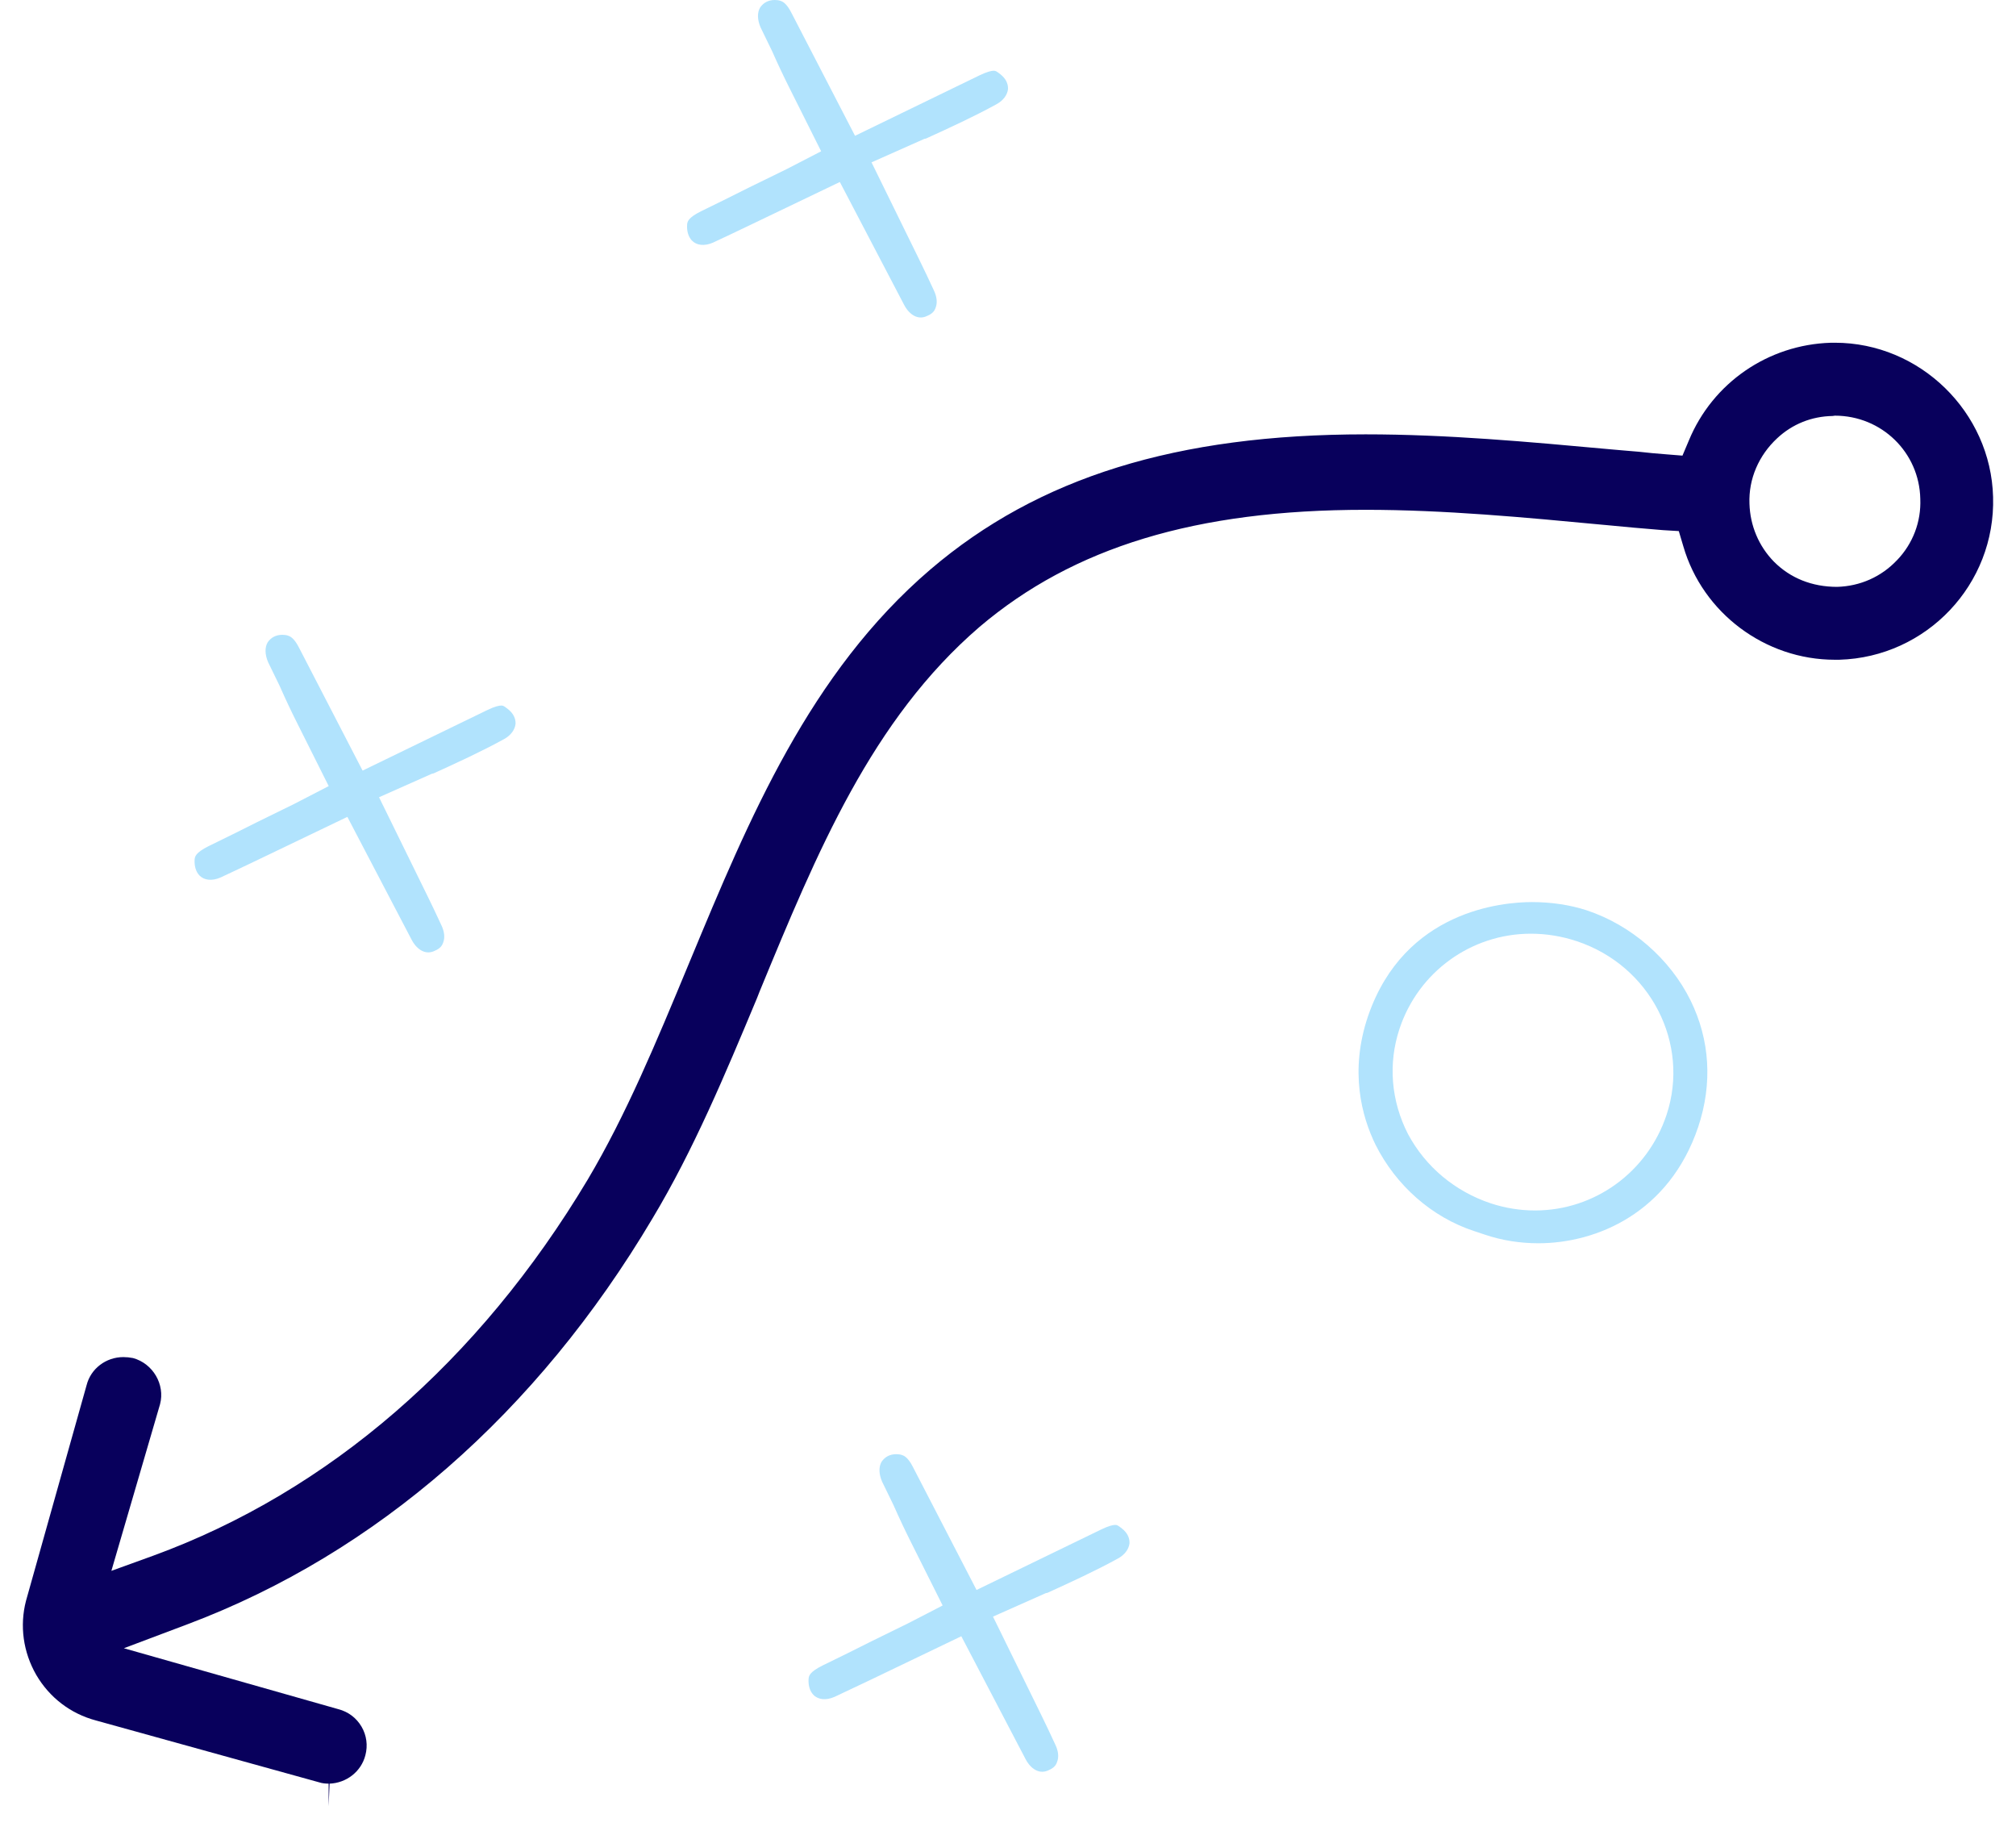
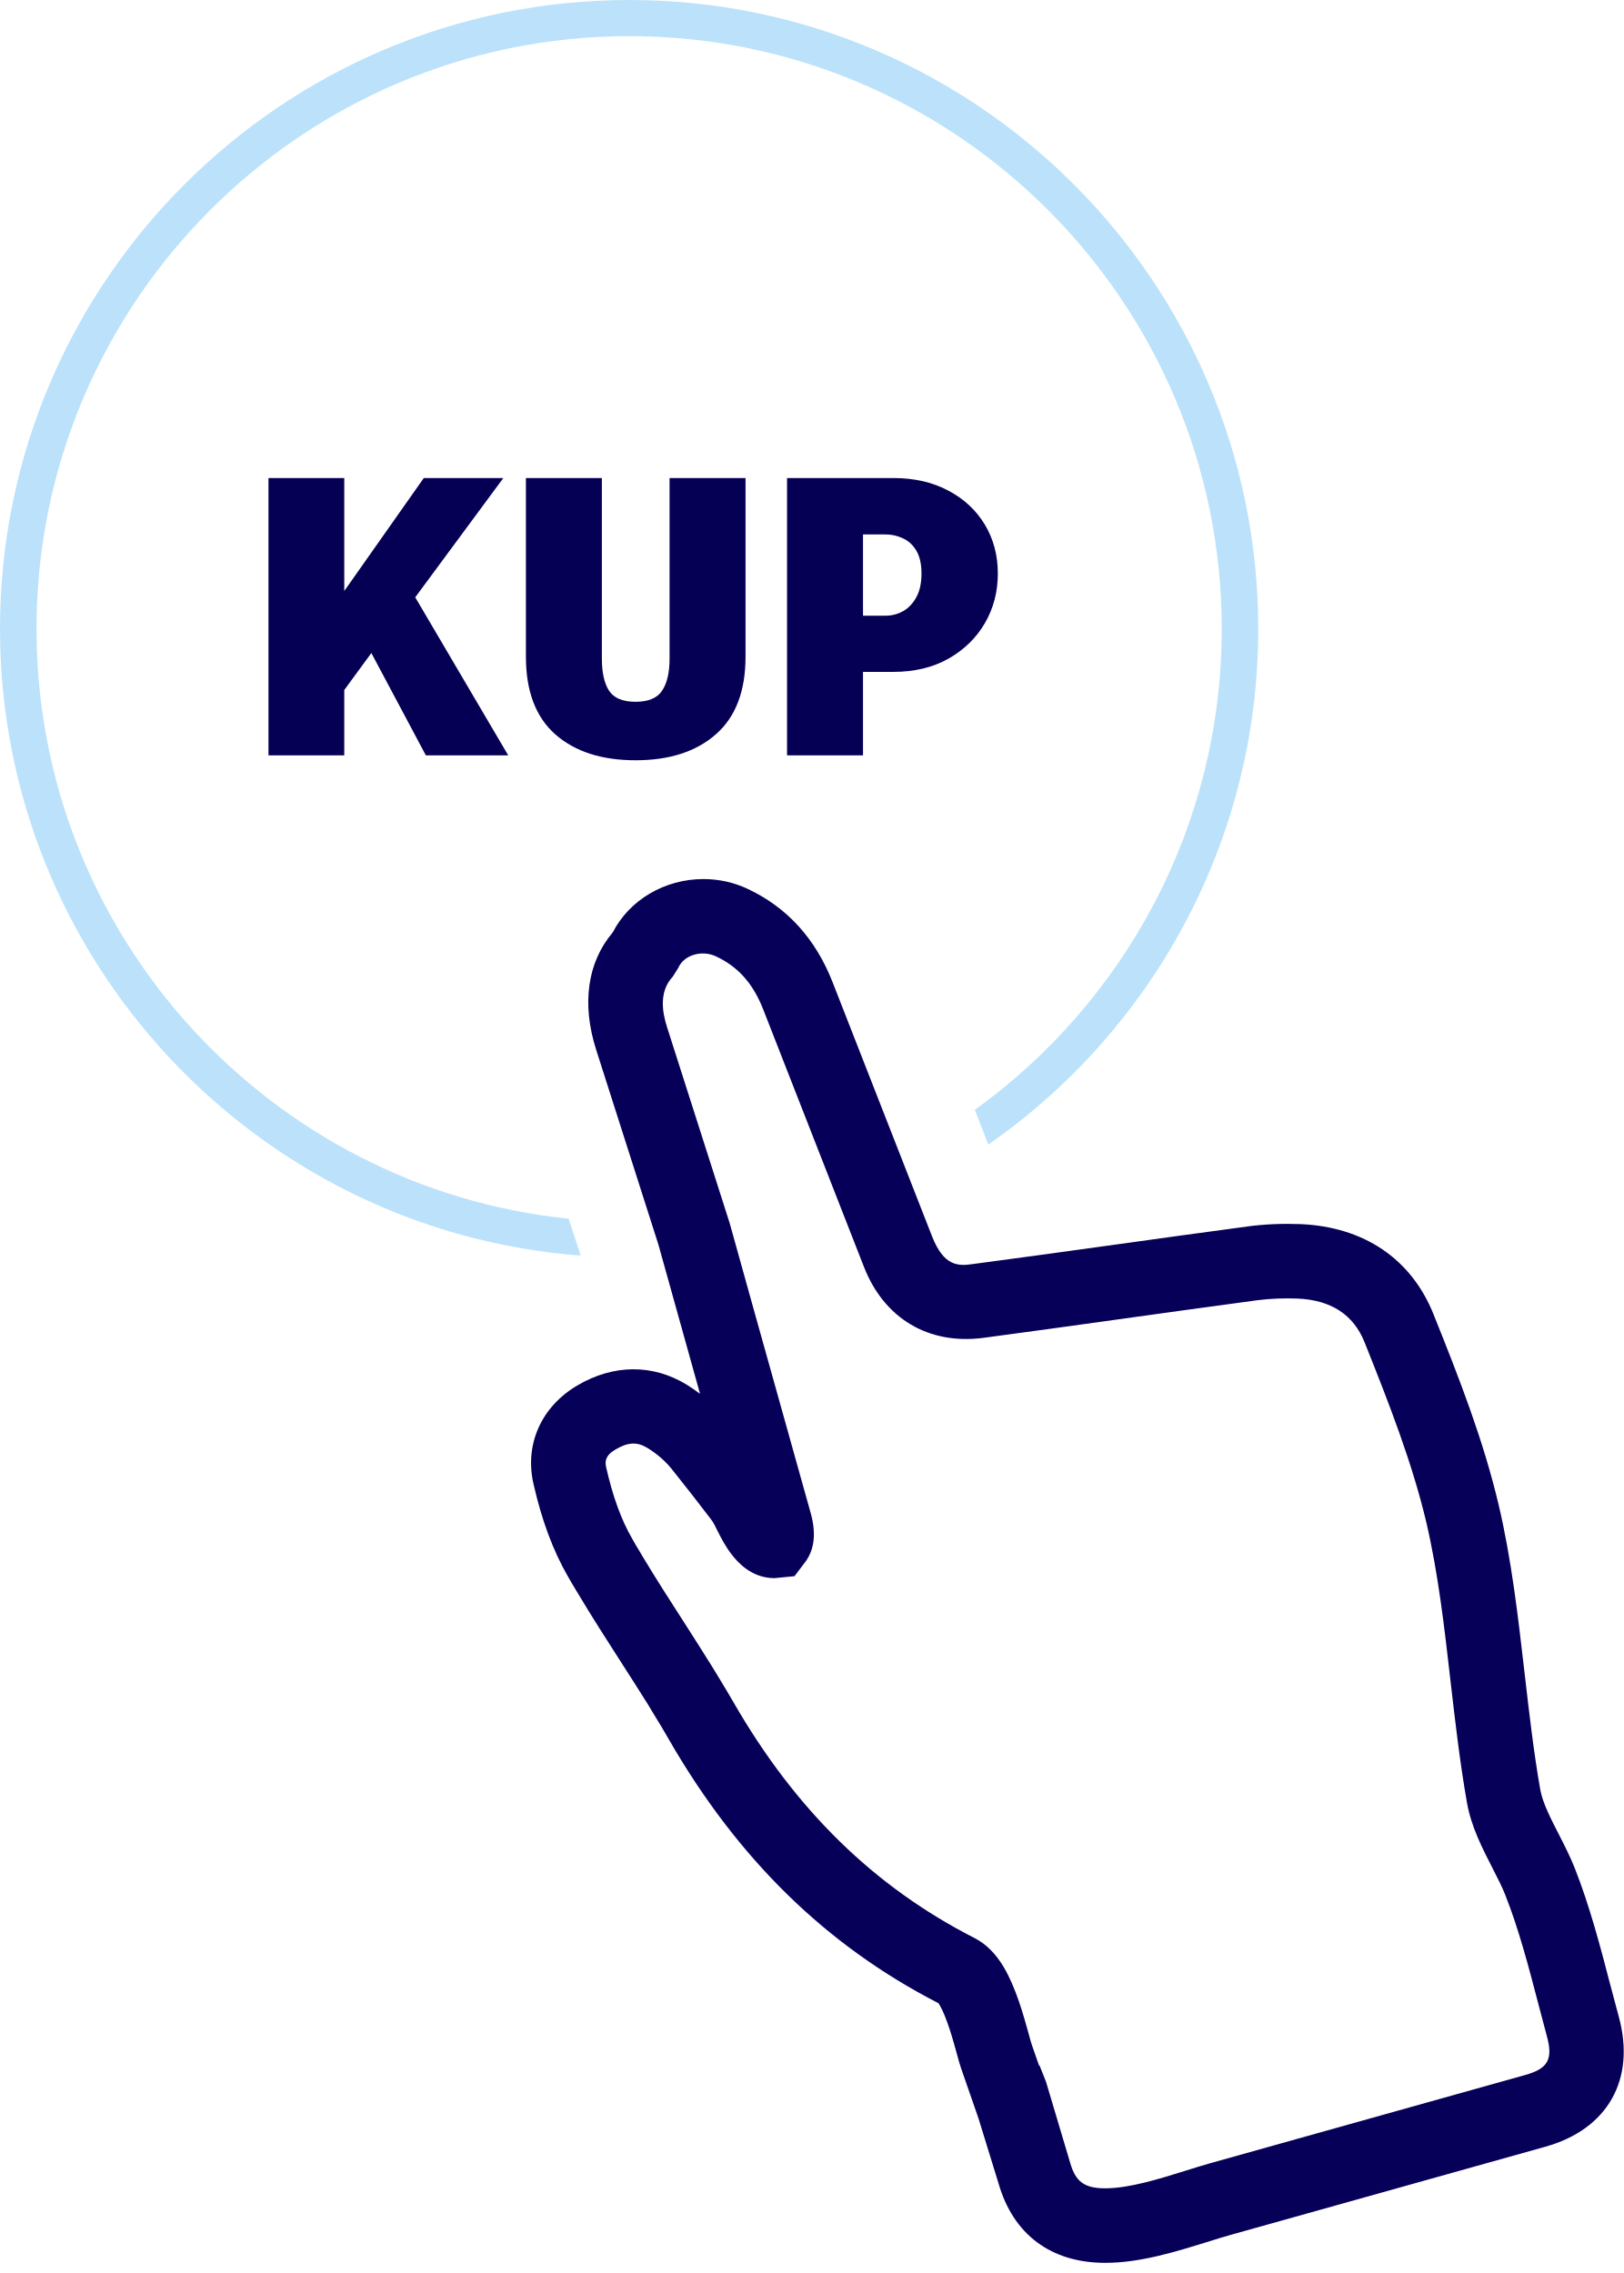
- <svg xmlns="http://www.w3.org/2000/svg" width="76" height="69" viewBox="0 0 76 69" fill="none">
-   <path fill-rule="evenodd" clip-rule="evenodd" d="M57.754 33.998C58.478 33.998 59.192 34.105 59.815 34.308L59.815 34.308C61.494 34.865 62.957 36.135 63.73 37.703C64.463 39.191 64.564 40.84 64.02 42.472C62.93 45.706 60.193 46.857 57.994 46.857C57.303 46.857 56.631 46.751 55.994 46.538L55.559 46.393C53.977 45.87 52.629 44.684 51.856 43.145C51.336 42.081 50.865 40.373 51.576 38.288C52.95 34.307 56.652 33.998 57.754 33.998ZM57.868 45.621C60.116 45.621 62.108 44.175 62.825 42.021L62.825 42.021C63.72 39.327 62.218 36.396 59.446 35.474C58.879 35.285 58.295 35.19 57.712 35.19C55.462 35.19 53.474 36.629 52.761 38.768C52.324 40.08 52.437 41.49 53.081 42.744C53.743 43.978 54.851 44.903 56.202 45.353C56.747 45.532 57.308 45.621 57.868 45.621Z" fill="#B1E3FD" />
-   <path d="M42.581 58.16C42.588 57.957 42.494 57.765 42.298 57.61C42.149 57.493 42.116 57.472 42.044 57.472C41.964 57.472 41.805 57.502 41.505 57.648L36.814 59.924L34.418 55.293C34.227 54.912 34.066 54.857 33.995 54.835C33.939 54.816 33.864 54.806 33.79 54.806C33.552 54.806 33.36 54.904 33.235 55.091C33.124 55.278 33.127 55.546 33.252 55.838L33.686 56.731C33.901 57.217 34.116 57.673 34.349 58.137L35.536 60.508C35.536 60.508 34.449 61.073 34.227 61.184L32.846 61.862C32.245 62.164 31.622 62.475 31.006 62.772C30.505 63.022 30.492 63.171 30.482 63.278C30.466 63.519 30.529 63.732 30.659 63.871C30.837 64.061 31.136 64.095 31.458 63.954C31.896 63.75 32.343 63.536 32.803 63.318L36.24 61.668C36.24 61.668 38.393 65.781 38.665 66.304C38.784 66.54 39.111 66.931 39.546 66.71C39.718 66.633 39.804 66.545 39.85 66.406C39.927 66.217 39.896 65.978 39.776 65.737C39.595 65.34 39.417 64.97 39.229 64.585L37.434 60.928L39.426 60.043C39.447 60.039 39.467 60.035 39.486 60.032C40.378 59.625 41.298 59.204 42.15 58.736C42.398 58.599 42.558 58.386 42.581 58.16L42.581 58.16Z" fill="#B1E3FD" />
-   <path d="M19.436 27.278C19.443 27.076 19.349 26.884 19.153 26.728C19.004 26.612 18.971 26.591 18.899 26.591C18.819 26.591 18.66 26.62 18.36 26.766L13.669 29.043L11.273 24.411C11.082 24.03 10.921 23.976 10.851 23.954C10.795 23.935 10.719 23.925 10.645 23.925C10.407 23.925 10.216 24.023 10.09 24.21C9.98 24.397 9.983 24.665 10.107 24.956L10.542 25.85C10.756 26.335 10.971 26.792 11.204 27.255L12.392 29.627C12.392 29.627 11.304 30.192 11.083 30.303L9.702 30.98C9.1 31.283 8.477 31.593 7.862 31.891C7.361 32.141 7.347 32.29 7.337 32.397C7.322 32.637 7.384 32.851 7.514 32.99C7.693 33.179 7.991 33.213 8.313 33.072C8.751 32.869 9.199 32.655 9.658 32.436L13.095 30.787C13.095 30.787 15.248 34.9 15.52 35.422C15.639 35.659 15.967 36.05 16.401 35.829C16.574 35.752 16.66 35.663 16.706 35.525C16.782 35.336 16.752 35.097 16.632 34.855C16.451 34.459 16.272 34.088 16.084 33.704L14.289 30.047L16.281 29.162C16.303 29.157 16.322 29.153 16.342 29.15C17.234 28.744 18.154 28.322 19.006 27.854C19.253 27.718 19.413 27.504 19.436 27.278L19.436 27.278Z" fill="#B1E3FD" />
-   <path d="M38.001 3.353C38.008 3.151 37.914 2.959 37.718 2.803C37.569 2.687 37.536 2.666 37.464 2.666C37.383 2.666 37.225 2.696 36.924 2.841L32.233 5.118L29.837 0.487C29.647 0.106 29.485 0.051 29.415 0.029C29.359 0.01 29.284 0 29.209 0C28.972 0 28.78 0.098 28.655 0.285C28.544 0.472 28.547 0.74 28.672 1.032L29.106 1.925C29.321 2.411 29.536 2.867 29.769 3.331L30.956 5.702C30.956 5.702 29.868 6.267 29.647 6.378L28.267 7.052C27.665 7.355 27.043 7.665 26.427 7.963C25.926 8.212 25.913 8.362 25.903 8.469C25.887 8.709 25.95 8.923 26.08 9.062C26.258 9.251 26.557 9.285 26.879 9.144C27.317 8.941 27.764 8.727 28.223 8.508L31.661 6.859C31.661 6.859 33.814 10.972 34.086 11.494C34.205 11.731 34.532 12.122 34.967 11.9C35.139 11.824 35.225 11.735 35.271 11.597C35.348 11.408 35.317 11.169 35.197 10.927C35.016 10.531 34.838 10.16 34.65 9.776L32.855 6.119L34.846 5.234C34.868 5.229 34.888 5.225 34.907 5.222C35.799 4.816 36.719 4.394 37.571 3.926C37.818 3.791 37.978 3.578 38.001 3.353L38.001 3.353Z" fill="#B1E3FD" />
-   <path fill-rule="evenodd" clip-rule="evenodd" d="M69.014 12.918H69.172L69.171 12.917C72.379 12.917 75.052 15.53 75.136 18.729C75.233 22.021 72.632 24.768 69.339 24.865H69.169C66.544 24.865 64.187 23.104 63.458 20.587L63.288 20.016L62.692 19.98C61.95 19.919 61.234 19.858 60.505 19.785L60.436 19.779C57.493 19.501 54.455 19.214 51.477 19.214C45.084 19.214 40.467 20.623 36.93 23.624C32.862 27.123 30.808 32.102 28.634 37.373L28.631 37.38L28.546 37.598L28.52 37.661C27.35 40.461 26.142 43.352 24.597 45.922C20.248 53.249 14.184 58.535 7.088 61.209L4.67 62.12L12.753 64.416C13.13 64.513 13.434 64.745 13.628 65.073C13.822 65.401 13.871 65.79 13.774 66.154C13.615 66.773 13.057 67.199 12.425 67.223L12.389 68.074V67.223C12.267 67.223 12.146 67.211 12.037 67.175L3.616 64.842C2.657 64.586 1.868 63.979 1.369 63.129C0.871 62.265 0.737 61.269 0.98 60.333L3.265 52.204C3.422 51.584 3.993 51.147 4.649 51.147C4.771 51.147 4.892 51.159 5.014 51.183C5.767 51.389 6.228 52.179 6.034 52.921L4.199 59.203L5.779 58.631C12.389 56.215 18.052 51.318 22.159 44.452C23.604 42.017 24.732 39.3 25.957 36.348L26.023 36.189L26.029 36.176C28.238 30.857 30.522 25.358 35.076 21.461C39.147 17.986 44.36 16.37 51.481 16.37C54.543 16.37 57.617 16.651 60.611 16.925L60.789 16.941C60.945 16.953 61.102 16.967 61.26 16.982C61.433 16.998 61.608 17.014 61.785 17.026C62.125 17.063 62.465 17.099 62.818 17.123L63.426 17.172L63.668 16.6C64.568 14.424 66.658 12.991 69.014 12.918ZM69.257 22.118C70.12 22.094 70.921 21.742 71.517 21.109L71.517 21.11C72.113 20.489 72.428 19.663 72.392 18.801C72.356 17.051 70.934 15.666 69.172 15.666L69.087 15.678C68.297 15.691 67.569 15.982 66.997 16.517C66.304 17.161 65.916 18.048 65.952 18.983C65.976 19.81 66.304 20.587 66.876 21.17C67.495 21.79 68.309 22.118 69.257 22.118Z" fill="#08005C" />
+ <svg xmlns="http://www.w3.org/2000/svg" width="55" height="77" viewBox="0 0 55 77" fill="none">
+   <path d="M13.38 21.162L13.457 19.201L17.215 25.589H14.425L12.068 21.162L13.17 21.315L11.457 23.653L11.661 22.054V25.589H9.094V16.194H11.661V20.882L11.189 20.691L14.355 16.194H17.049L13.38 21.162Z" fill="#060054" style="fill:#060054;fill:color(display-p3 0.024 0 0.329);fill-opacity:1;" />
+   <path d="M25.253 22.245C25.253 23.413 24.918 24.29 24.247 24.876C23.581 25.462 22.674 25.755 21.527 25.755C20.381 25.755 19.474 25.462 18.808 24.876C18.145 24.29 17.814 23.413 17.814 22.245C17.814 22.096 17.814 21.942 17.814 21.78C17.814 21.615 17.814 21.445 17.814 21.271V16.194H20.387V21.672C20.387 21.791 20.387 21.903 20.387 22.009C20.387 22.116 20.387 22.215 20.387 22.309C20.387 22.784 20.468 23.148 20.629 23.398C20.795 23.648 21.094 23.774 21.527 23.774C21.961 23.774 22.26 23.648 22.426 23.398C22.595 23.148 22.68 22.784 22.68 22.309V16.194H25.253V22.245Z" fill="#060054" style="fill:#060054;fill:color(display-p3 0.024 0 0.329);fill-opacity:1;" />
+   <path d="M29.232 25.589H26.659V16.194H30.258C30.971 16.194 31.593 16.337 32.124 16.621C32.655 16.901 33.067 17.286 33.36 17.774C33.653 18.262 33.799 18.814 33.799 19.43C33.799 20.046 33.653 20.606 33.36 21.111C33.067 21.613 32.655 22.014 32.124 22.315C31.593 22.613 30.971 22.761 30.258 22.761H29.232V25.589ZM29.232 22.016L28.073 20.857H29.997C30.209 20.857 30.406 20.806 30.589 20.704C30.776 20.598 30.927 20.438 31.041 20.226C31.156 20.014 31.213 19.748 31.213 19.43C31.213 19.111 31.156 18.855 31.041 18.659C30.927 18.464 30.776 18.324 30.589 18.239C30.406 18.15 30.209 18.105 29.997 18.105H28.073L29.232 16.946V22.016Z" fill="#060054" style="fill:#060054;fill:color(display-p3 0.024 0 0.329);fill-opacity:1;" />
+   <path d="M21.316 0C9.563 0 0 9.551 0 21.304C0 32.5 8.685 41.705 19.671 42.534L19.262 41.285C9.154 40.245 1.237 31.685 1.237 21.304C1.237 10.232 10.243 1.225 21.316 1.225C32.375 1.225 41.383 10.232 41.383 21.304C41.383 28.01 38.08 33.948 33.02 37.597L33.477 38.772C38.995 34.937 42.62 28.529 42.62 21.304C42.62 9.551 33.057 0 21.316 0Z" fill="#BBE2FA" style="fill:#BBE2FA;fill:color(display-p3 0.733 0.886 0.98);fill-opacity:1;" />
+   <path d="M54.834 68.323L54.541 67.226C54.218 65.983 53.851 64.574 53.334 63.266C53.186 62.897 52.995 62.518 52.796 62.13C52.541 61.634 52.253 61.072 52.174 60.632C51.95 59.363 51.794 58.001 51.642 56.684C51.424 54.792 51.201 52.836 50.764 50.983C50.249 48.806 49.461 46.772 48.56 44.53C47.809 42.649 46.208 41.561 44.052 41.468C43.447 41.445 42.832 41.469 42.251 41.548L41.58 41.64C40.496 41.784 39.409 41.935 38.324 42.087L37.786 42.161C36.182 42.384 34.577 42.607 32.967 42.819C32.469 42.892 31.975 42.916 31.568 41.875L28.2 33.268C27.622 31.794 26.653 30.732 25.32 30.109C24.851 29.89 24.349 29.779 23.827 29.779C22.516 29.779 21.32 30.485 20.756 31.585C19.896 32.598 19.696 34.005 20.193 35.56L22.302 42.162C22.77 43.849 23.241 45.531 23.712 47.217C23.567 47.107 23.417 47.005 23.262 46.908C22.114 46.203 20.775 46.212 19.556 46.933C18.331 47.655 17.761 48.936 18.072 50.275C18.351 51.503 18.732 52.526 19.235 53.401C19.327 53.563 19.42 53.724 19.527 53.897L19.616 54.044C20.06 54.787 20.528 55.516 20.995 56.243C21.325 56.755 21.653 57.269 21.965 57.768L22.177 58.121C22.343 58.388 22.504 58.656 22.659 58.93C24.993 62.978 27.98 65.902 31.785 67.859C31.796 67.874 31.809 67.894 31.827 67.922C32.073 68.341 32.292 69.141 32.409 69.569C32.468 69.787 32.519 69.963 32.556 70.07L33.144 71.763L33.819 73.952C34.315 75.696 35.6 76.656 37.438 76.656C38.626 76.656 39.838 76.277 40.981 75.921C41.228 75.843 41.462 75.77 41.684 75.709L52.35 72.721C54.458 72.129 55.411 70.444 54.834 68.323ZM26.231 53.461C26.233 53.461 26.236 53.461 26.236 53.461L26.911 53.395L27.269 52.923C27.588 52.503 27.653 51.941 27.459 51.252L26.297 47.097C25.774 45.228 25.25 43.359 24.718 41.442L22.594 34.794C22.43 34.283 22.318 33.586 22.786 33.088L22.975 32.788C23.157 32.361 23.758 32.167 24.25 32.397C24.998 32.746 25.506 33.315 25.85 34.19L29.267 42.924C29.948 44.661 31.445 45.562 33.302 45.322C34.914 45.107 36.524 44.884 38.134 44.659C39.395 44.483 40.656 44.308 41.92 44.138L42.585 44.047C43.037 43.989 43.513 43.973 43.948 43.99C45.083 44.038 45.847 44.535 46.22 45.468C47.085 47.628 47.839 49.577 48.311 51.563C48.713 53.279 48.929 55.155 49.135 56.972C49.292 58.327 49.453 59.728 49.69 61.069C49.832 61.876 50.196 62.587 50.597 63.368C50.74 63.648 50.881 63.923 50.988 64.195C51.444 65.346 51.779 66.626 52.102 67.865L52.398 68.983C52.609 69.76 52.433 70.076 51.67 70.29L41.005 73.278C40.743 73.351 40.459 73.44 40.163 73.533C39.264 73.814 38.245 74.131 37.438 74.131C36.733 74.131 36.432 73.912 36.247 73.261L35.431 70.521L35.209 69.964L35.194 69.97L34.942 69.246C34.919 69.177 34.891 69.072 34.84 68.884C34.669 68.268 34.413 67.338 34 66.639C33.731 66.186 33.403 65.856 33.019 65.658C29.619 63.926 26.947 61.315 24.849 57.672C24.679 57.377 24.505 57.088 24.332 56.805L24.119 56.455C23.793 55.929 23.456 55.404 23.12 54.879C22.667 54.175 22.213 53.47 21.781 52.75L21.664 52.553C21.581 52.422 21.506 52.288 21.409 52.117C21.044 51.484 20.757 50.699 20.533 49.711C20.488 49.519 20.494 49.311 20.843 49.106C21.268 48.854 21.579 48.834 21.936 49.054C22.256 49.252 22.538 49.497 22.75 49.761C23.207 50.329 23.655 50.907 24.096 51.485C24.172 51.586 24.226 51.702 24.311 51.874C24.43 52.108 24.578 52.401 24.803 52.684C24.957 52.876 25.426 53.461 26.231 53.461Z" fill="#070058" style="fill:#070058;fill:color(display-p3 0.028 0 0.345);fill-opacity:1;" />
</svg>
